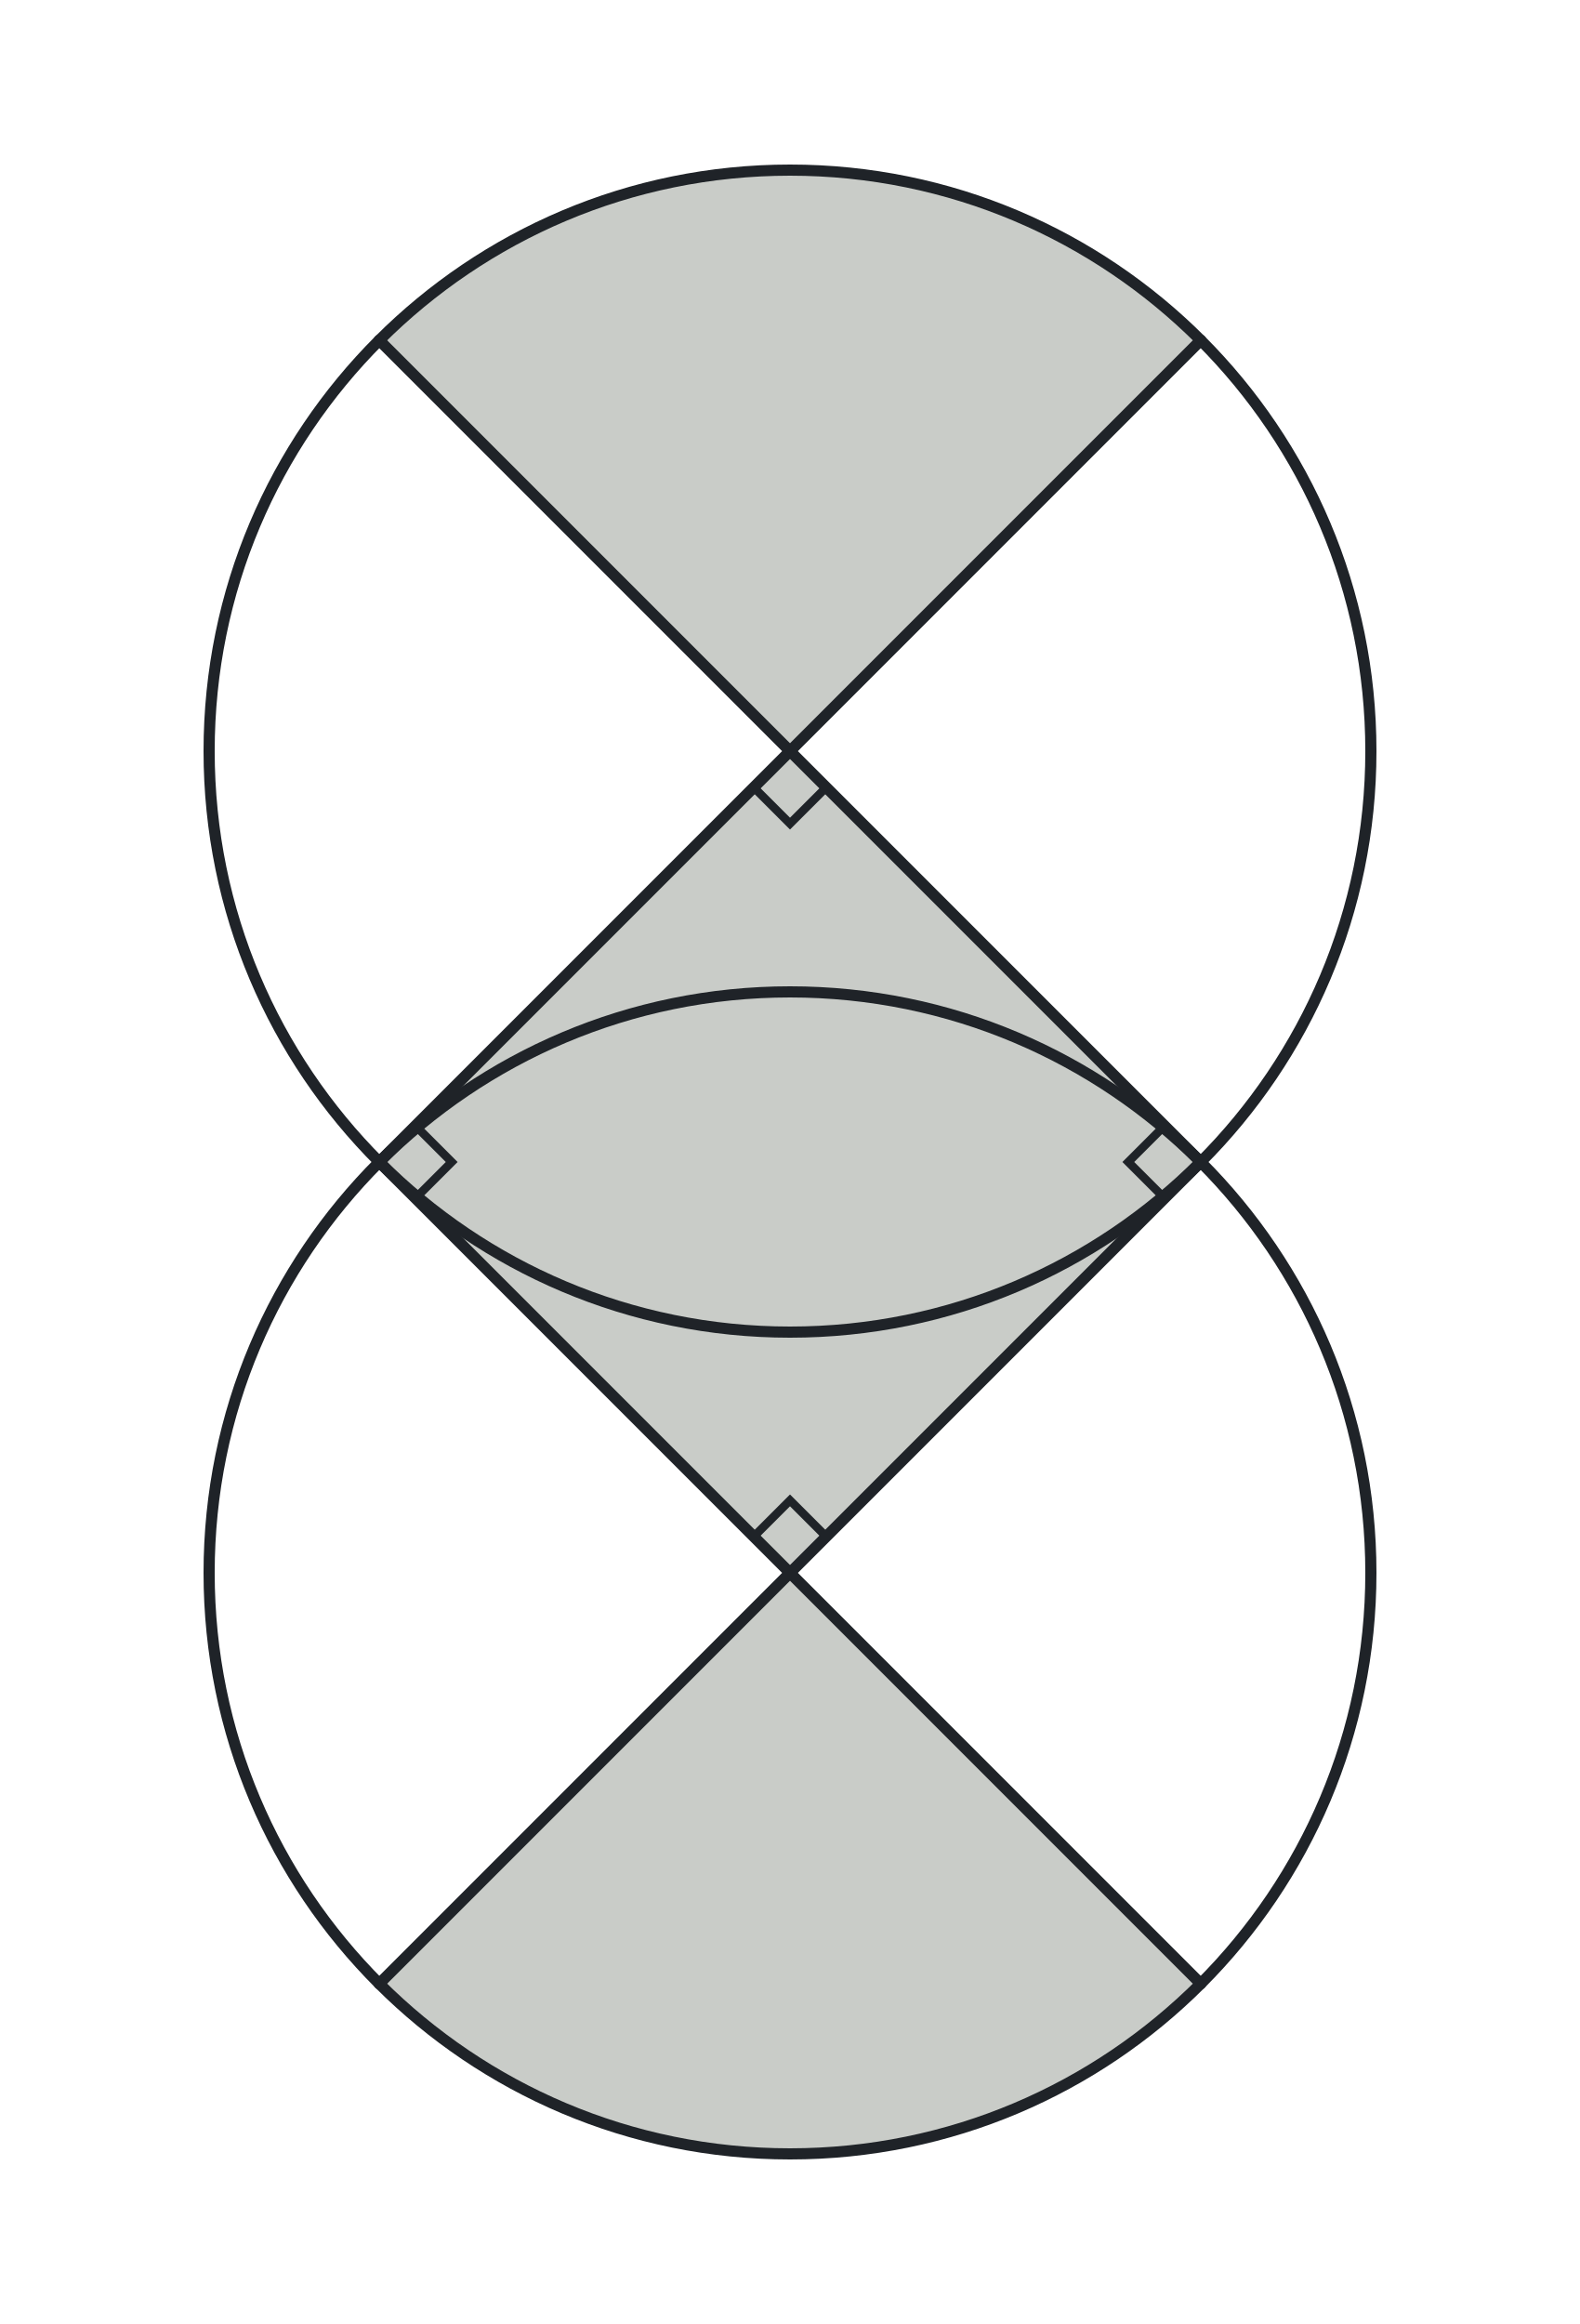
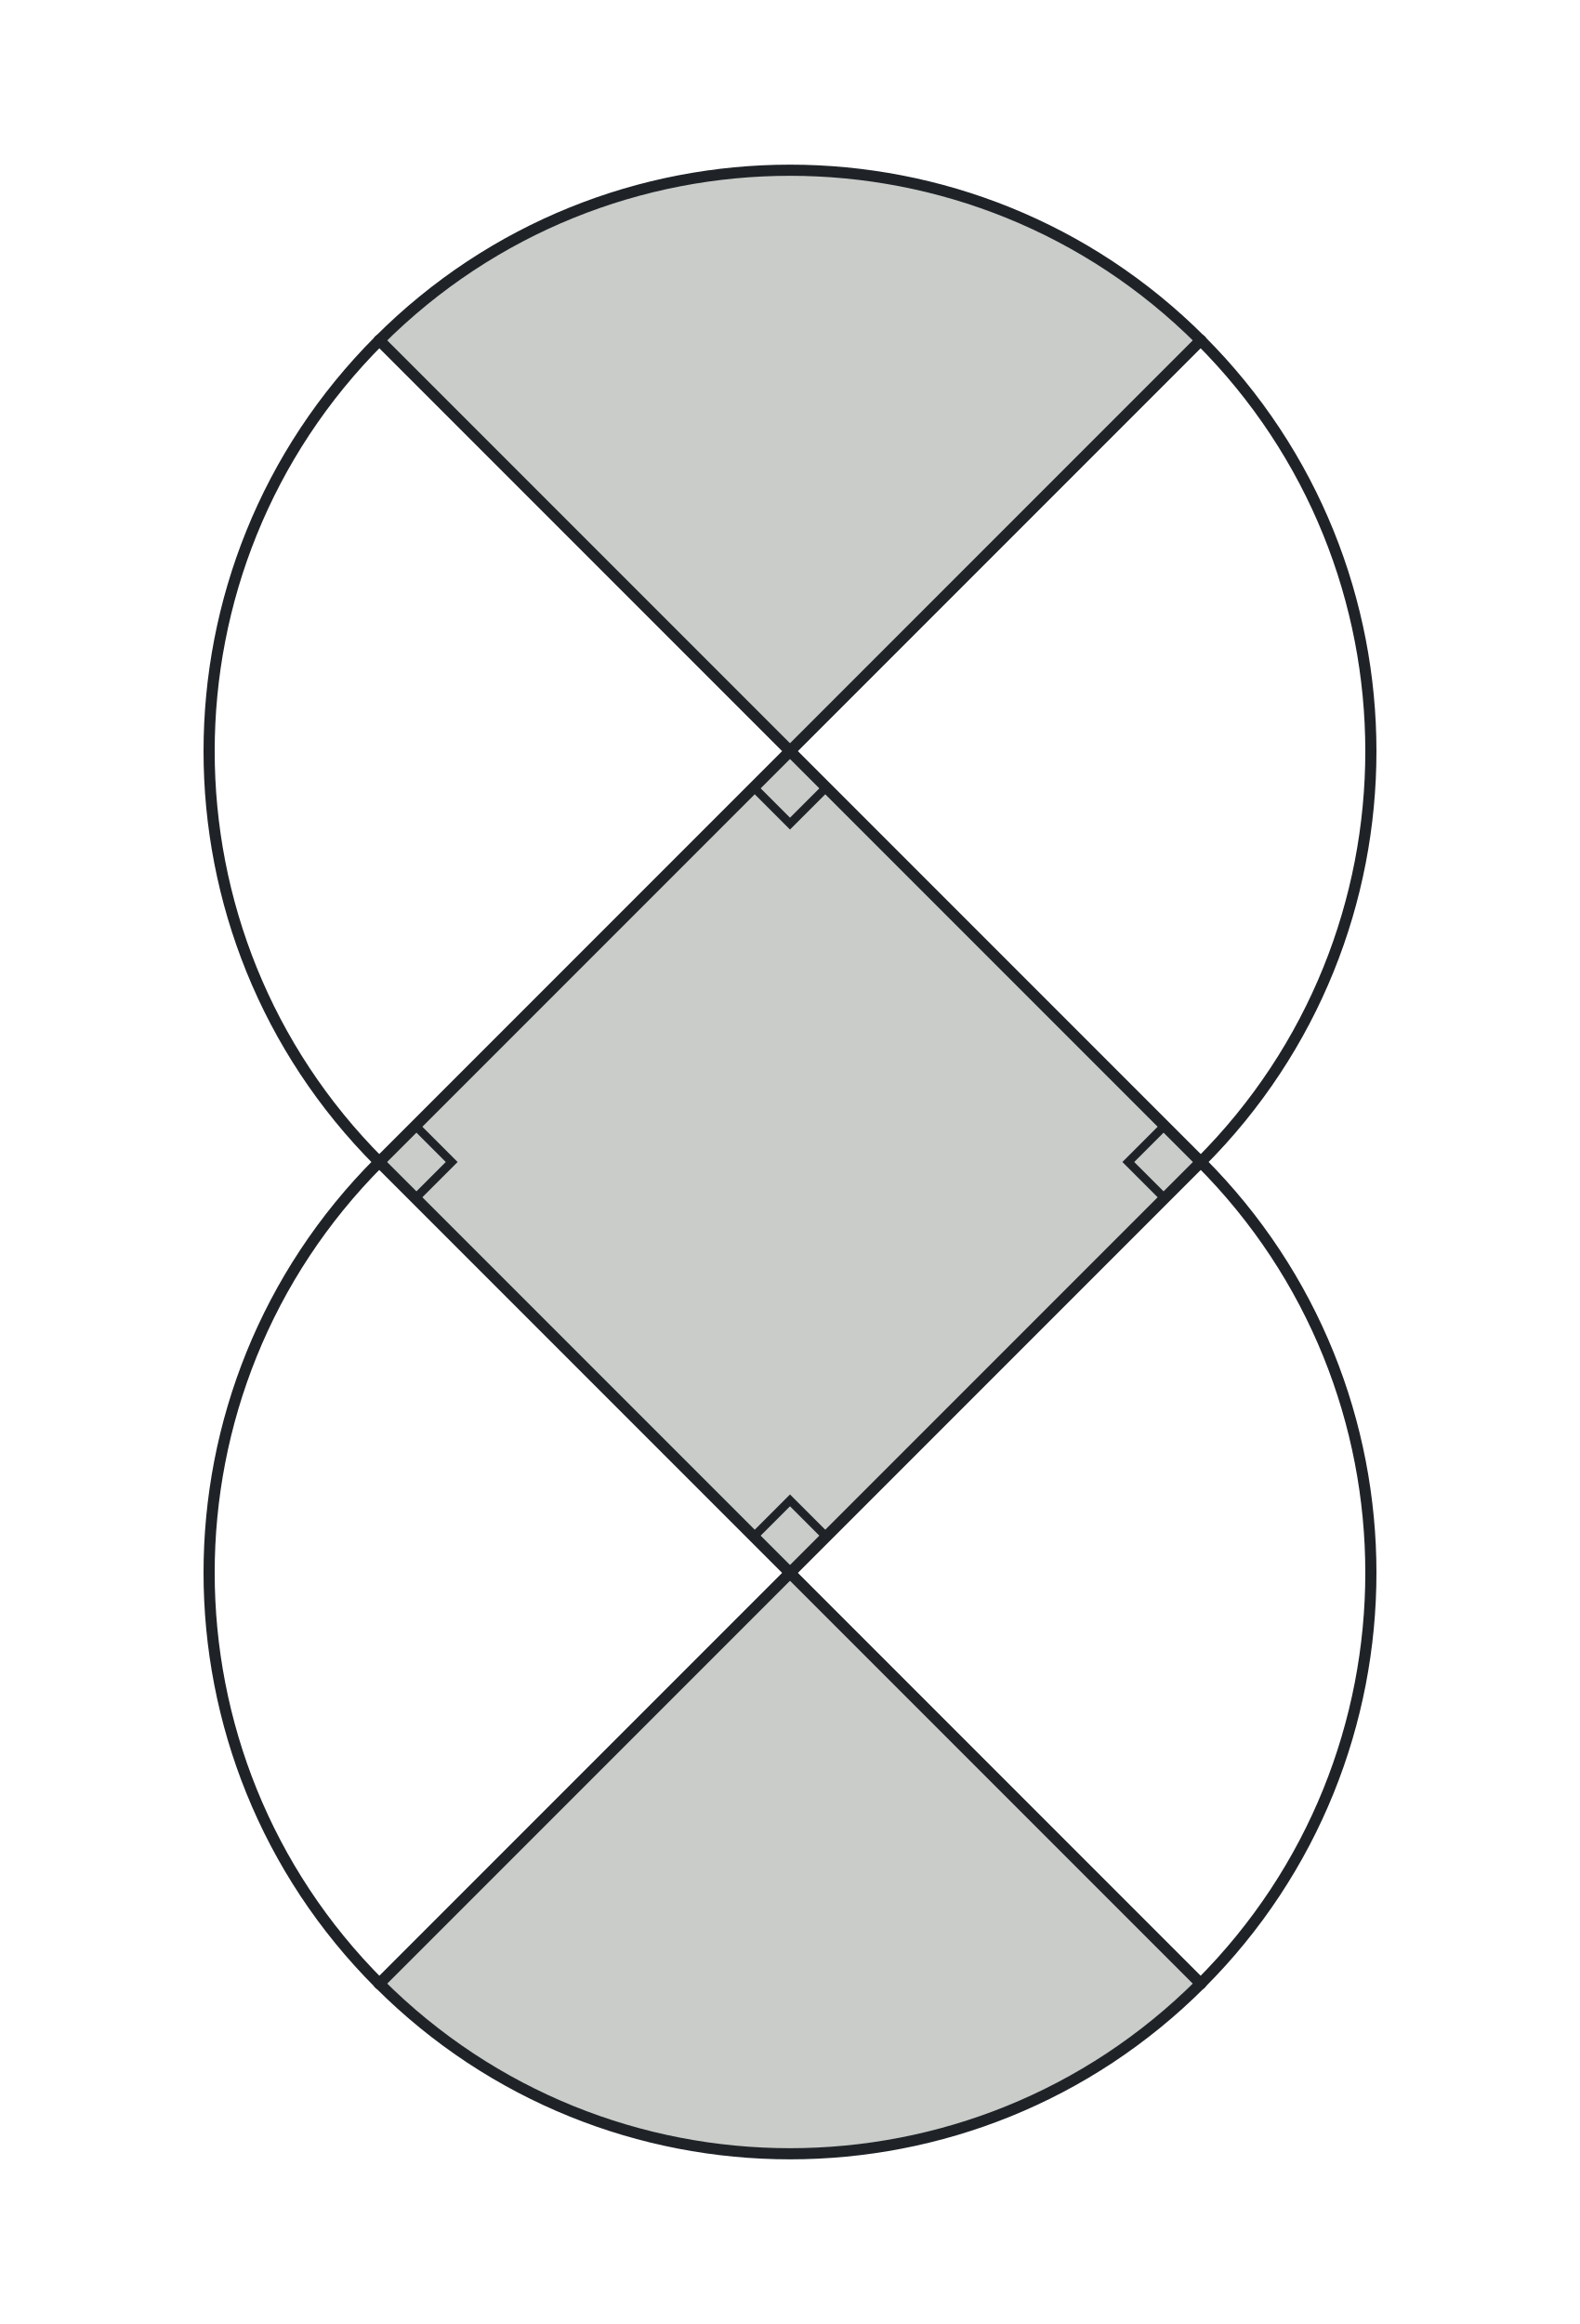
<svg xmlns="http://www.w3.org/2000/svg" viewBox="0 0 340 500" font-family="'IBM Plex Sans','Arial',sans-serif">
  <rect width="340" height="500" fill="#fff" />
  <path d="M170.0 338.4 L81.6 426.8 A125 125 0 0 0 258.4 426.8 Z" fill="#c9ccc8" />
  <path d="M170.0 161.6 L258.4 73.2 A125 125 0 0 0 81.6 73.2 Z" fill="#c9ccc8" />
  <polygon points="170.0,161.6 258.4,250.0 170.0,338.4 81.6,250.0" fill="#c9ccc8" />
-   <circle cx="170.0" cy="161.6" r="125.0" fill="none" stroke="#1f2328" stroke-width="2.4" />
-   <circle cx="170.0" cy="338.4" r="125.0" fill="none" stroke="#1f2328" stroke-width="2.4" />
+   <path d="M258.4 250.0 A125 125 0 1 0 81.6 250.0" fill="none" stroke="#1f2328" stroke-width="2.4" stroke-linejoin="round" />
+   <path d="M81.6 250.0 A125 125 0 1 0 258.4 250.0" fill="none" stroke="#1f2328" stroke-width="2.4" stroke-linejoin="round" />
  <line x1="81.6" y1="73.2" x2="258.4" y2="250.0" stroke="#1f2328" stroke-width="2.4" stroke-linecap="round" />
  <line x1="258.4" y1="73.2" x2="81.6" y2="250.0" stroke="#1f2328" stroke-width="2.4" stroke-linecap="round" />
  <line x1="81.6" y1="250.0" x2="258.4" y2="426.8" stroke="#1f2328" stroke-width="2.4" stroke-linecap="round" />
  <line x1="258.4" y1="250.0" x2="81.6" y2="426.8" stroke="#1f2328" stroke-width="2.4" stroke-linecap="round" />
  <polyline points="177.8,169.4 170.0,177.2 162.2,169.4" fill="none" stroke="#1f2328" stroke-width="1.8" />
  <polyline points="177.8,330.6 170.0,322.8 162.2,330.6" fill="none" stroke="#1f2328" stroke-width="1.8" />
  <polyline points="250.6,242.2 242.8,250.0 250.6,257.8" fill="none" stroke="#1f2328" stroke-width="1.8" />
  <polyline points="89.4,242.2 97.2,250.0 89.4,257.8" fill="none" stroke="#1f2328" stroke-width="1.8" />
</svg>
